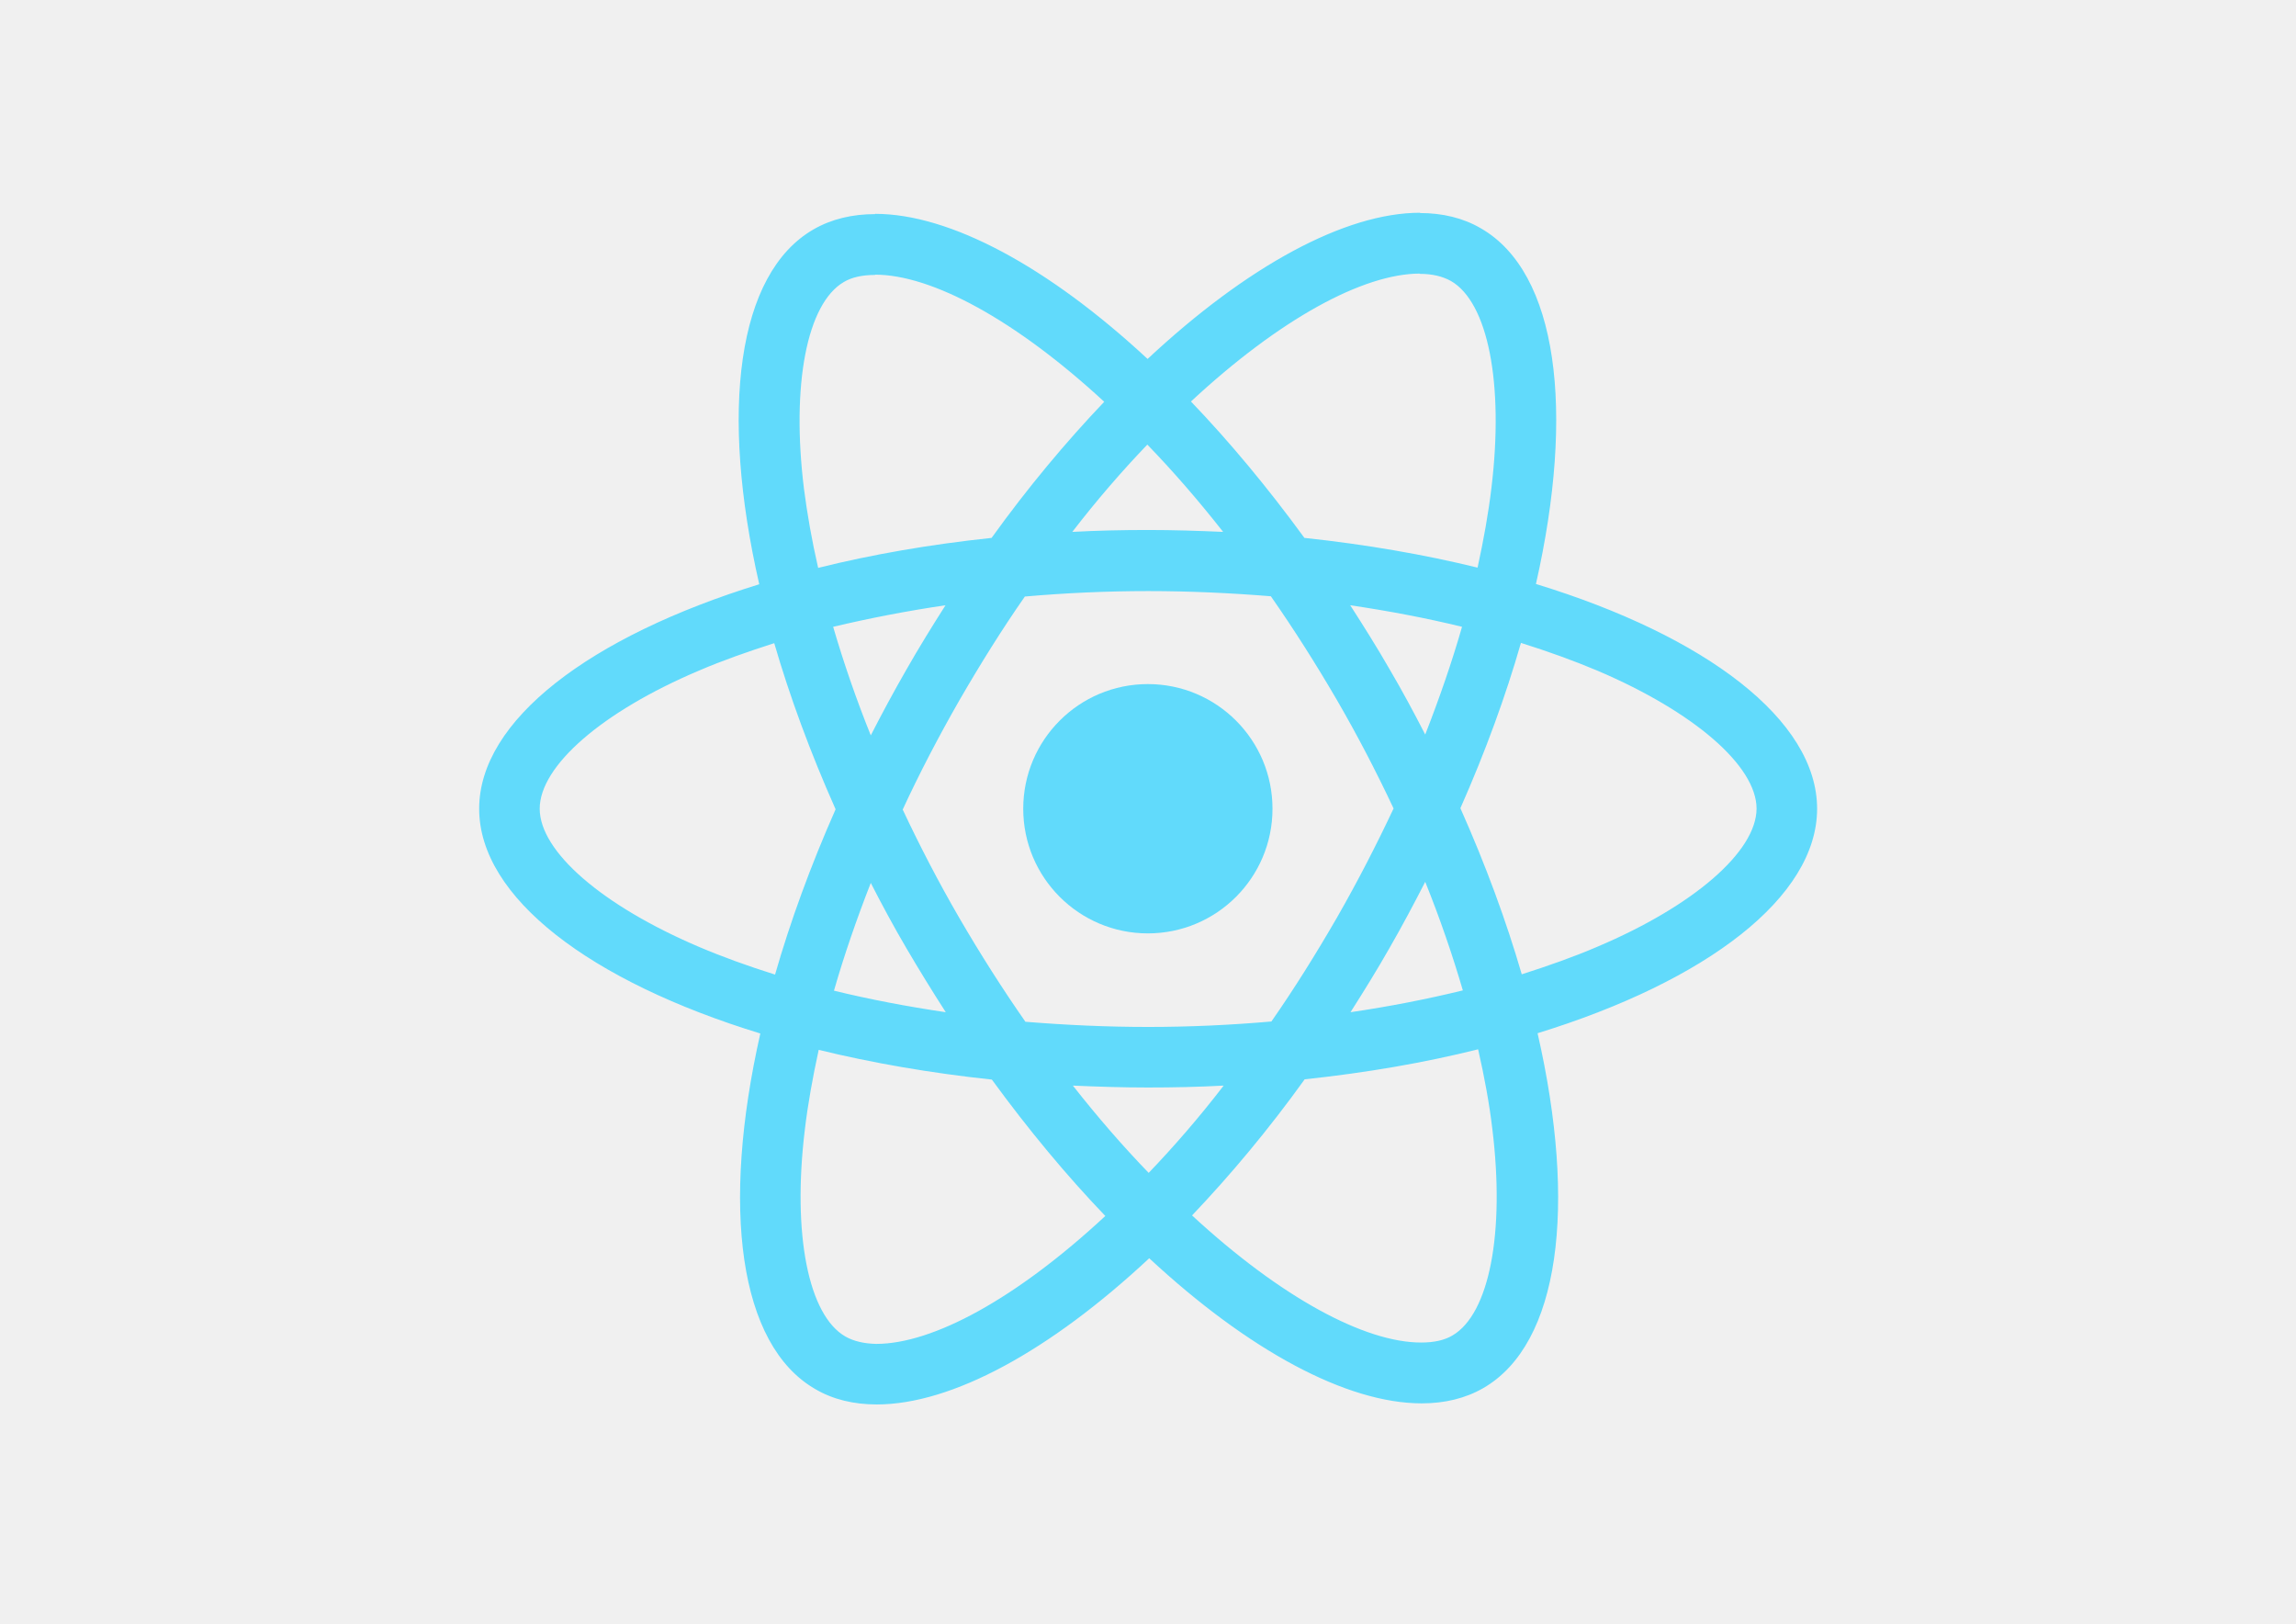
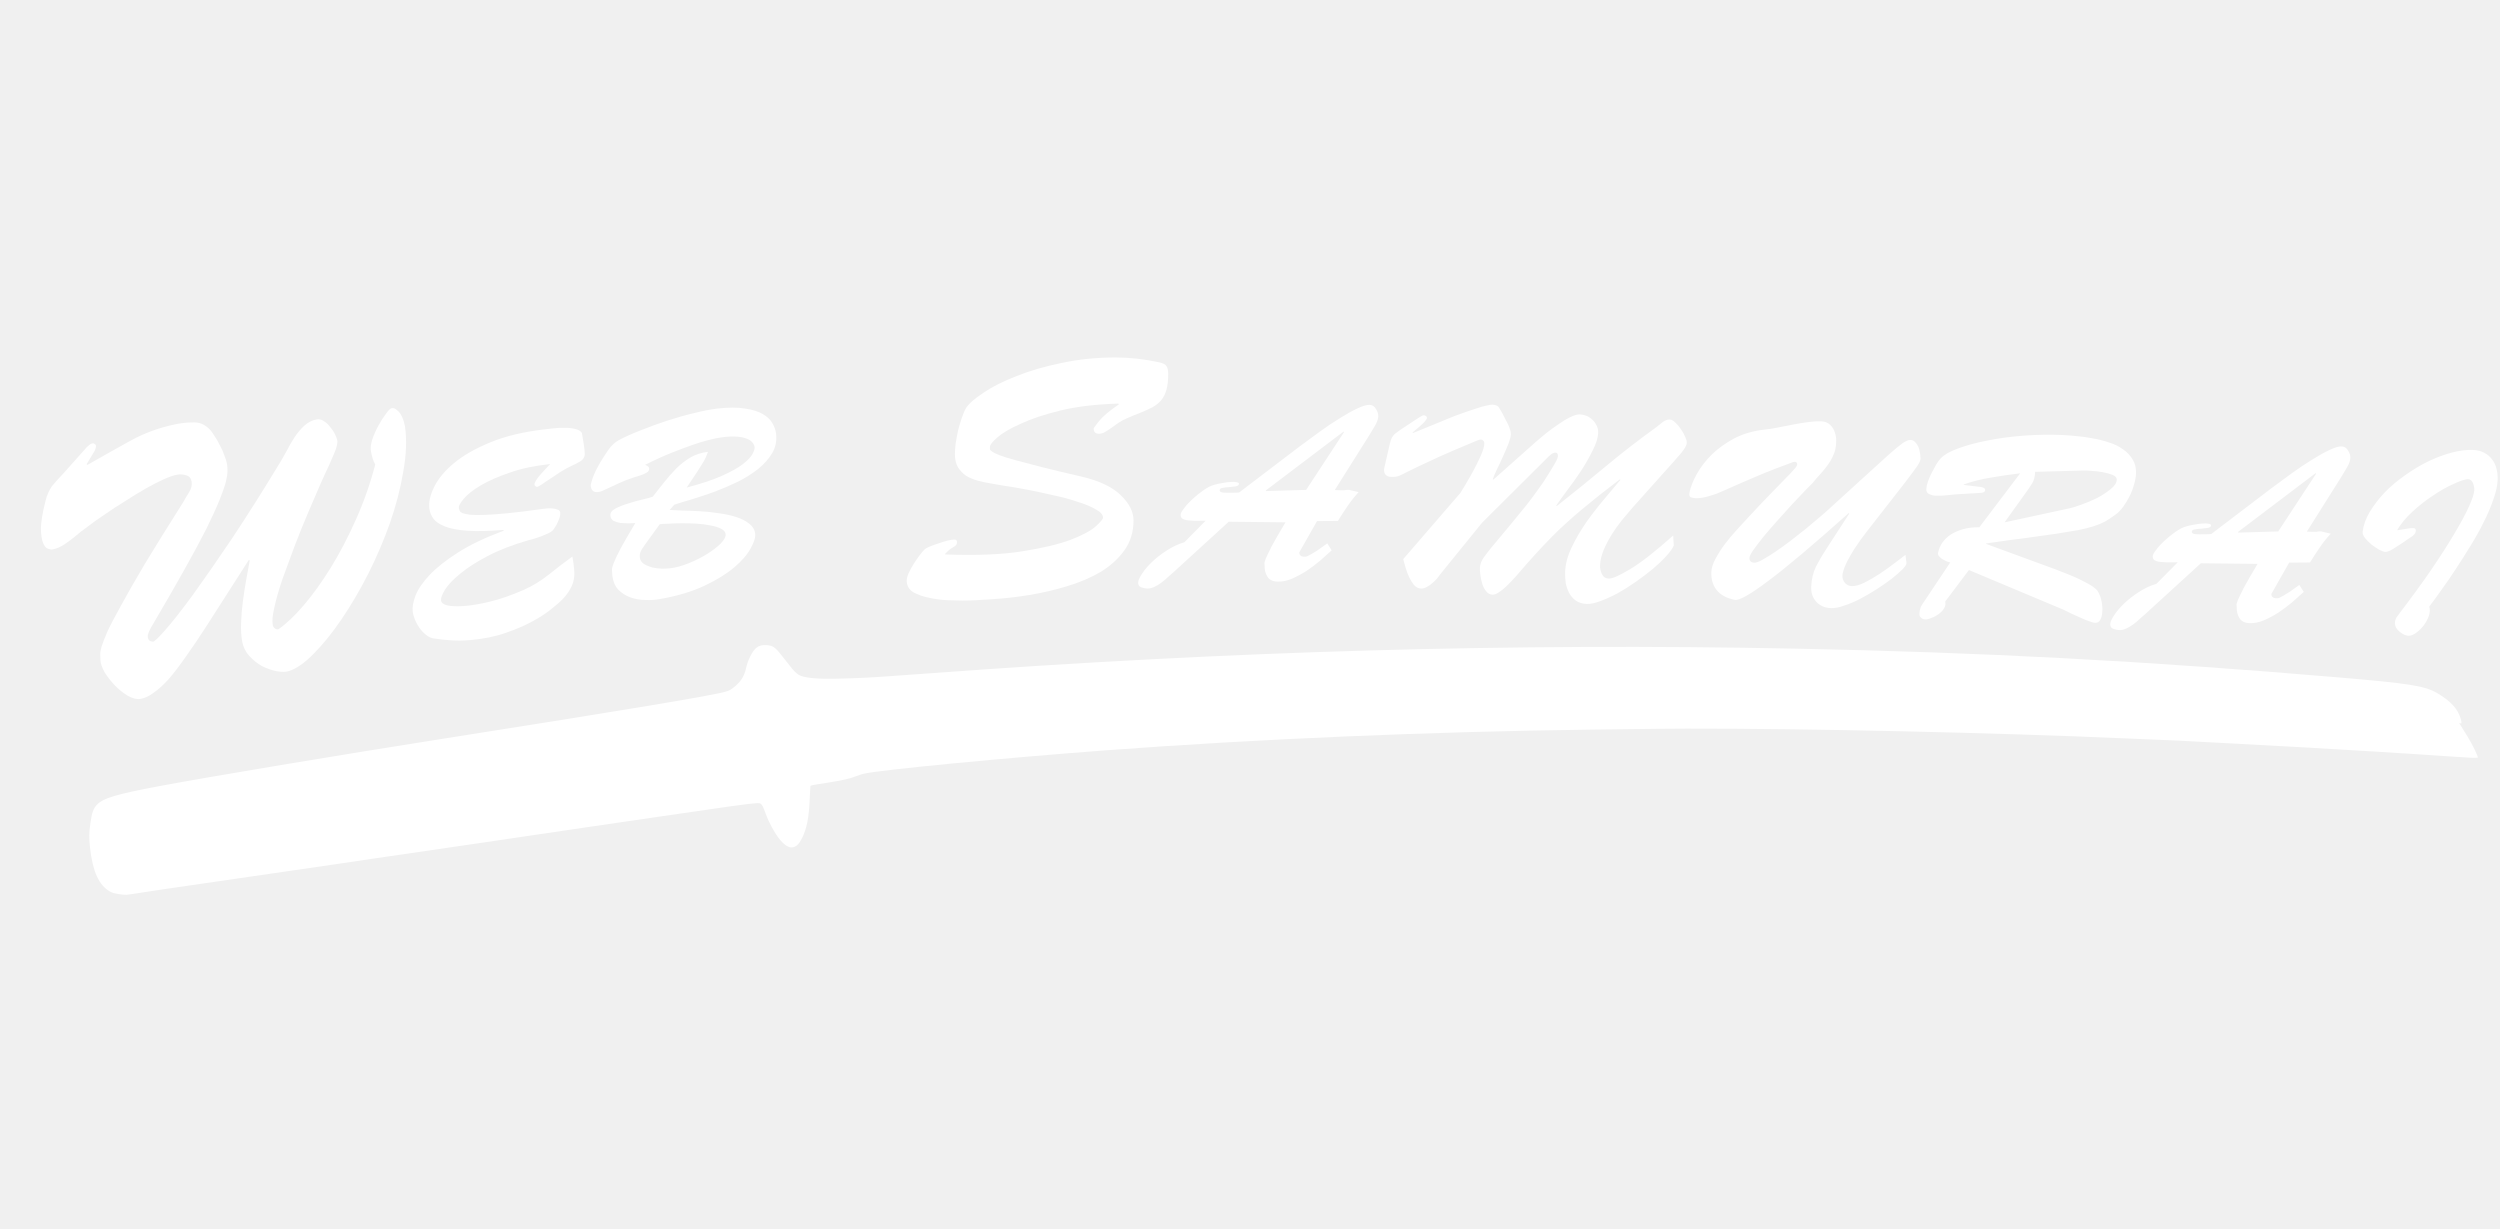
- <svg xmlns="http://www.w3.org/2000/svg" viewBox="0 0 841.9 595.3">
-   <g fill="#61DAFB">
-     <path d="M666.3 296.5c0-32.5-40.7-63.3-103.1-82.4 14.4-63.6 8-114.2-20.2-130.4-6.5-3.8-14.1-5.6-22.4-5.6v22.3c4.6 0 8.3.9 11.4 2.6 13.6 7.8 19.5 37.5 14.9 75.7-1.1 9.4-2.9 19.3-5.1 29.4-19.6-4.8-41-8.5-63.5-10.9-13.5-18.5-27.5-35.3-41.6-50 32.6-30.3 63.2-46.9 84-46.9V78c-27.5 0-63.5 19.6-99.9 53.6-36.4-33.8-72.4-53.2-99.9-53.2v22.3c20.7 0 51.4 16.5 84 46.6-14 14.7-28 31.4-41.3 49.9-22.6 2.4-44 6.1-63.6 11-2.3-10-4-19.7-5.2-29-4.7-38.2 1.1-67.9 14.6-75.8 3-1.8 6.9-2.6 11.5-2.6V78.5c-8.4 0-16 1.8-22.6 5.6-28.1 16.2-34.4 66.7-19.9 130.1-62.2 19.2-102.7 49.9-102.7 82.3 0 32.5 40.7 63.3 103.1 82.4-14.4 63.6-8 114.2 20.2 130.4 6.5 3.8 14.1 5.6 22.5 5.6 27.5 0 63.5-19.6 99.9-53.6 36.4 33.8 72.4 53.2 99.9 53.2 8.4 0 16-1.8 22.6-5.6 28.1-16.2 34.4-66.7 19.9-130.1 62-19.1 102.5-49.9 102.5-82.3zm-130.2-66.7c-3.7 12.9-8.3 26.2-13.5 39.5-4.1-8-8.4-16-13.1-24-4.6-8-9.5-15.8-14.4-23.4 14.2 2.1 27.9 4.7 41 7.9zm-45.8 106.5c-7.8 13.5-15.8 26.3-24.1 38.2-14.9 1.3-30 2-45.2 2-15.1 0-30.2-.7-45-1.9-8.3-11.9-16.4-24.6-24.2-38-7.6-13.1-14.5-26.4-20.8-39.8 6.2-13.4 13.2-26.8 20.7-39.9 7.8-13.5 15.8-26.3 24.1-38.2 14.9-1.3 30-2 45.2-2 15.1 0 30.2.7 45 1.9 8.3 11.9 16.4 24.6 24.2 38 7.6 13.1 14.5 26.4 20.8 39.8-6.3 13.4-13.2 26.8-20.7 39.9zm32.3-13c5.4 13.4 10 26.8 13.8 39.8-13.1 3.2-26.9 5.9-41.2 8 4.9-7.7 9.8-15.6 14.4-23.7 4.6-8 8.9-16.1 13-24.1zM421.2 430c-9.3-9.6-18.6-20.3-27.8-32 9 .4 18.2.7 27.5.7 9.4 0 18.7-.2 27.8-.7-9 11.7-18.3 22.4-27.5 32zm-74.4-58.9c-14.2-2.1-27.9-4.7-41-7.9 3.7-12.9 8.3-26.2 13.5-39.5 4.1 8 8.4 16 13.1 24 4.7 8 9.5 15.8 14.4 23.4zM420.7 163c9.3 9.6 18.6 20.3 27.8 32-9-.4-18.2-.7-27.5-.7-9.4 0-18.7.2-27.8.7 9-11.7 18.3-22.4 27.5-32zm-74 58.9c-4.9 7.7-9.8 15.6-14.4 23.7-4.6 8-8.9 16-13 24-5.4-13.4-10-26.8-13.8-39.8 13.1-3.1 26.9-5.8 41.2-7.9zm-90.5 125.2c-35.4-15.1-58.3-34.9-58.3-50.6 0-15.7 22.9-35.6 58.3-50.6 8.6-3.7 18-7 27.7-10.1 5.7 19.6 13.2 40 22.5 60.9-9.2 20.8-16.6 41.1-22.2 60.6-9.9-3.1-19.3-6.5-28-10.2zM310 490c-13.6-7.8-19.5-37.5-14.9-75.7 1.1-9.4 2.9-19.3 5.1-29.4 19.6 4.8 41 8.5 63.5 10.9 13.5 18.5 27.5 35.3 41.6 50-32.6 30.3-63.2 46.9-84 46.9-4.5-.1-8.3-1-11.3-2.7zm237.2-76.2c4.7 38.2-1.1 67.9-14.6 75.8-3 1.8-6.9 2.6-11.5 2.6-20.7 0-51.4-16.5-84-46.6 14-14.7 28-31.4 41.3-49.9 22.6-2.4 44-6.1 63.6-11 2.3 10.1 4.1 19.8 5.2 29.1zm38.5-66.7c-8.6 3.7-18 7-27.7 10.1-5.7-19.6-13.2-40-22.5-60.9 9.2-20.8 16.6-41.1 22.2-60.6 9.9 3.1 19.3 6.5 28.1 10.2 35.4 15.1 58.3 34.9 58.3 50.6-.1 15.7-23 35.6-58.4 50.6zM320.8 78.4z" />
-     <circle cx="420.9" cy="296.5" r="45.7" />
-     <path d="M520.5 78.1z" />
-   </g>
+ <svg xmlns="http://www.w3.org/2000/svg" width="865" height="425" viewBox="0 0 865 425" fill="none">
+   <path d="M201.951 153.516C202.155 154.761 202.273 155.774 202.303 156.556C202.386 157.271 202.276 157.888 201.973 158.406C201.73 158.917 201.269 159.363 200.588 159.744C199.967 160.118 199.055 160.586 197.851 161.148C196.476 161.79 195.141 162.518 193.846 163.333C192.61 164.14 191.461 164.907 190.397 165.634C189.327 166.302 188.402 166.922 187.623 167.496C186.896 168.003 186.358 168.306 186.007 168.407C185.835 168.488 185.62 168.452 185.361 168.301C185.102 168.15 184.955 167.925 184.92 167.627C184.886 167.329 185.072 166.855 185.48 166.203C185.888 165.552 186.385 164.891 186.972 164.219C187.611 163.48 188.228 162.805 188.821 162.193C189.468 161.514 189.979 160.972 190.355 160.566C185.043 161.12 180.356 162.115 176.295 163.552C172.285 164.922 168.953 166.395 166.296 167.97C163.64 169.546 161.676 171.102 160.404 172.639C159.125 174.115 158.59 175.234 158.799 175.995C158.886 176.227 158.977 176.488 159.071 176.779C159.225 177.064 159.557 177.327 160.068 177.57C160.632 177.746 161.468 177.921 162.575 178.095C163.735 178.203 165.369 178.225 167.476 178.162C169.642 178.093 172.338 177.902 175.563 177.589C178.848 177.269 182.868 176.774 187.622 176.103C187.861 176.075 188.308 176.023 188.963 175.948C189.619 175.872 190.282 175.855 190.951 175.899C191.68 175.935 192.33 176.071 192.901 176.307C193.465 176.484 193.778 176.84 193.84 177.376C193.888 177.794 193.828 178.314 193.658 178.938C193.482 179.502 193.25 180.102 192.961 180.74C192.725 181.311 192.426 181.859 192.064 182.384C191.761 182.902 191.475 183.298 191.205 183.57C190.881 183.91 190.346 184.244 189.599 184.572C188.911 184.893 188.134 185.224 187.268 185.566C186.454 185.842 185.64 186.117 184.827 186.392C184.006 186.608 183.391 186.77 182.98 186.878C177.369 188.494 172.6 190.344 168.674 192.429C164.8 194.448 161.652 196.473 159.229 198.505C156.8 200.477 155.049 202.311 153.977 204.005C152.964 205.693 152.503 206.924 152.592 207.699C152.689 208.533 153.391 209.117 154.697 209.449C156.064 209.774 157.976 209.854 160.433 209.691C162.95 209.52 165.943 209.023 169.411 208.199C172.88 207.375 176.799 206.015 181.17 204.12C184.272 202.734 187.149 200.982 189.803 198.863C192.51 196.677 195.257 194.578 198.044 192.564C198.349 194.159 198.548 195.616 198.64 196.934C198.785 198.186 198.744 199.399 198.518 200.573C198.291 201.746 197.849 202.885 197.191 203.988C196.593 205.084 195.701 206.244 194.514 207.469C193.815 208.214 192.607 209.26 190.89 210.606C189.24 212.005 187.08 213.433 184.41 214.889C181.799 216.339 178.665 217.698 175.006 218.967C171.407 220.229 167.306 221.066 162.703 221.478C160.61 221.66 158.5 221.693 156.373 221.576C154.305 221.453 152.256 221.237 150.227 220.929C149.246 220.8 148.323 220.394 147.459 219.709C146.594 219.024 145.839 218.235 145.192 217.344C144.545 216.452 144.011 215.487 143.589 214.449C143.166 213.41 142.904 212.444 142.8 211.55C142.628 210.06 142.957 208.21 143.789 206C144.68 203.783 146.309 201.42 148.676 198.911C151.043 196.402 154.308 193.82 158.47 191.164C162.633 188.508 167.899 185.996 174.269 183.628L174.238 183.359C169.151 183.767 164.964 183.859 161.676 183.635C158.448 183.405 155.885 182.916 153.987 182.169C152.088 181.423 150.746 180.521 149.959 179.465C149.166 178.348 148.696 177.164 148.552 175.913C148.296 173.707 148.855 171.227 150.227 168.471C151.593 165.655 153.873 162.915 157.068 160.25C160.262 157.585 164.426 155.201 169.558 153.097C174.743 150.926 181.031 149.414 188.421 148.558C189.137 148.476 190.12 148.362 191.372 148.217C192.683 148.065 194.005 148.003 195.337 148.03C196.662 147.997 197.885 148.128 199.006 148.421C200.12 148.654 200.897 149.108 201.338 149.782L201.951 153.516ZM228.29 181.363L223.915 187.396C223.394 188.12 222.799 188.975 222.127 189.958C221.515 190.935 221.265 191.9 221.375 192.854C221.485 193.807 221.966 194.567 222.817 195.133C223.661 195.64 224.613 196.043 225.675 196.343C226.789 196.576 227.923 196.717 229.076 196.765C230.222 196.753 231.153 196.705 231.868 196.623C233.835 196.395 235.972 195.816 238.281 194.884C240.589 193.952 242.701 192.893 244.617 191.705C246.533 190.516 248.115 189.307 249.361 188.075C250.601 186.784 251.169 185.691 251.066 184.797C250.976 184.023 250.42 183.392 249.397 182.907C248.434 182.414 247.214 182.042 245.735 181.79C244.249 181.479 242.625 181.274 240.862 181.176C239.099 181.078 237.373 181.037 235.683 181.051C234.053 181.058 232.549 181.112 231.172 181.211C229.847 181.243 228.886 181.294 228.29 181.363ZM231.707 176.437C232.8 176.492 234.258 176.565 236.081 176.656C237.896 176.688 239.868 176.761 241.995 176.878C244.182 176.987 246.383 177.215 248.598 177.563C250.806 177.851 252.819 178.283 254.637 178.858C256.455 179.432 257.962 180.194 259.159 181.143C260.416 182.085 261.127 183.271 261.293 184.701C261.437 185.953 260.908 187.645 259.706 189.777C258.562 191.903 256.671 194.085 254.03 196.323C251.39 198.561 247.951 200.681 243.713 202.681C239.475 204.682 234.366 206.209 228.388 207.263C226.793 207.569 225.054 207.679 223.172 207.595C221.356 207.564 219.628 207.25 217.989 206.655C216.409 206.052 215.037 205.154 213.872 203.96C212.767 202.759 212.097 201.145 211.862 199.119C211.779 198.404 211.737 197.774 211.734 197.231C211.725 196.628 211.956 195.756 212.428 194.614C212.893 193.413 213.671 191.782 214.761 189.723C215.905 187.598 217.591 184.685 219.82 180.984C219.158 181 218.346 181.034 217.386 181.084C216.478 181.069 215.567 181.023 214.652 180.948C213.79 180.806 213.007 180.564 212.303 180.223C211.652 179.815 211.281 179.224 211.192 178.449C211.081 177.495 211.651 176.674 212.9 175.986C214.209 175.291 215.71 174.695 217.404 174.197C219.091 173.639 220.759 173.174 222.407 172.802C224.055 172.43 225.197 172.117 225.832 171.862C227.097 170.266 228.388 168.637 229.705 166.975C231.076 165.246 232.49 163.632 233.947 162.135C235.464 160.631 237.099 159.354 238.85 158.306C240.66 157.251 242.698 156.592 244.963 156.33C244.826 156.709 244.662 157.12 244.472 157.565C244.341 158.003 244.026 158.673 243.527 159.577C243.02 160.421 242.307 161.56 241.386 162.996C240.464 164.431 239.204 166.329 237.605 168.688C242.588 167.387 246.631 166.043 249.732 164.657C252.833 163.272 255.246 161.935 256.969 160.649C258.686 159.303 259.817 158.115 260.362 157.085C260.96 155.989 261.195 155.147 261.066 154.557C261.011 154.081 260.74 153.568 260.254 153.021C259.827 152.466 259.08 152.009 258.011 151.649C257.003 151.283 255.65 151.077 253.954 151.032C252.257 150.986 250.138 151.201 247.596 151.677C247.066 151.798 246.096 152.031 244.687 152.376C243.336 152.713 241.616 153.245 239.526 153.97C237.435 154.695 235.004 155.61 232.233 156.716C229.462 157.822 226.45 159.197 223.197 160.842C223.509 160.927 223.798 161.075 224.064 161.285C224.383 161.43 224.563 161.681 224.604 162.038C224.68 162.694 224.348 163.216 223.608 163.603C222.867 163.991 222.206 164.279 221.624 164.467C220.28 164.864 219.116 165.241 218.13 165.596C217.197 165.885 216.301 166.231 215.442 166.632C214.575 166.974 213.686 167.379 212.773 167.847C211.914 168.248 210.853 168.734 209.59 169.302C209.186 169.47 208.757 169.671 208.3 169.905C207.837 170.079 207.367 170.194 206.891 170.249C205.401 170.421 204.562 169.703 204.376 168.094C204.342 167.796 204.57 166.894 205.06 165.387C205.609 163.874 206.463 162.114 207.62 160.108C208.429 158.746 209.376 157.277 210.462 155.702C211.548 154.127 212.832 152.951 214.312 152.176C216.361 151.093 218.831 149.992 221.722 148.872C224.665 147.686 227.708 146.579 230.85 145.551C233.993 144.523 237.093 143.651 240.151 142.935C243.202 142.159 245.89 141.636 248.215 141.367C252.029 140.926 255.2 140.921 257.726 141.354C260.305 141.72 262.372 142.356 263.927 143.264C265.481 144.171 266.603 145.249 267.291 146.498C267.972 147.688 268.382 148.879 268.52 150.071C268.802 152.515 268.365 154.74 267.208 156.746C266.044 158.693 264.442 160.509 262.403 162.194C260.356 163.82 258.021 165.299 255.396 166.629C252.765 167.9 250.09 169.055 247.371 170.095C244.646 171.074 242.029 171.951 239.521 172.724C237.066 173.431 234.995 174.064 233.308 174.621L231.707 176.437Z" fill="white" />
+   <path d="M86.105 193.723L71.673 216.268C68.992 220.45 66.525 224.108 64.272 227.244C62.104 230.364 60.107 232.969 58.282 235.059C56.442 237.064 54.738 238.604 53.17 239.679C51.618 240.839 50.117 241.55 48.667 241.811C47.387 242.041 45.915 241.69 44.25 240.757C42.67 239.809 41.18 238.624 39.779 237.203C38.363 235.697 37.16 234.152 36.17 232.569C35.251 230.886 34.776 229.474 34.747 228.335C34.725 227.722 34.703 227.11 34.681 226.497C34.658 225.885 34.803 224.978 35.115 223.777C35.513 222.561 36.174 220.857 37.1 218.664C38.112 216.457 39.683 213.444 41.813 209.626C43.928 205.723 46.707 200.863 50.151 195.047C53.68 189.216 58.118 182.076 63.465 173.628C63.993 172.652 64.635 171.568 65.389 170.375C66.212 169.082 66.517 167.839 66.302 166.644C66.087 165.45 65.472 164.724 64.457 164.467C63.426 164.124 62.356 164.053 61.248 164.252C60.054 164.467 58.479 165.015 56.524 165.896C54.569 166.776 52.474 167.858 50.24 169.141C48.005 170.424 45.666 171.858 43.221 173.443C40.762 174.943 38.438 176.462 36.249 178.001C34.045 179.455 32.054 180.87 30.277 182.247C28.484 183.539 27.095 184.626 26.109 185.508C25.038 186.405 23.796 187.333 22.384 188.292C20.971 189.251 19.54 189.861 18.09 190.122C17.749 190.184 17.249 190.098 16.59 189.864C15.932 189.63 15.375 188.982 14.919 187.919C14.448 186.771 14.191 185.1 14.149 182.907C14.175 180.612 14.704 177.435 15.734 173.375C15.976 172.274 16.292 171.337 16.68 170.562C17.054 169.703 17.485 168.92 17.975 168.216C18.55 167.496 19.132 166.818 19.722 166.184C20.383 165.448 21.12 164.655 21.936 163.804L29.519 155.305C29.799 154.902 30.172 154.527 30.637 154.179C31.088 153.746 31.569 153.483 32.08 153.391C32.336 153.345 32.623 153.469 32.94 153.764C33.343 154.044 33.295 154.757 32.797 155.903L29.952 160.643L30.254 160.853C35.205 158.024 40.162 155.237 45.128 152.494C50.094 149.75 55.511 147.805 61.381 146.66C63.343 146.307 65.25 146.139 67.103 146.158C68.94 146.091 70.652 146.796 72.239 148.271C72.874 148.861 73.504 149.672 74.13 150.704C74.842 151.721 75.483 152.838 76.055 154.056C76.696 155.174 77.21 156.314 77.596 157.477C78.067 158.625 78.379 159.626 78.532 160.479C78.655 161.161 78.716 161.987 78.714 162.956C78.713 163.925 78.509 165.238 78.103 166.896C77.682 168.469 76.954 170.538 75.919 173.102C74.883 175.666 73.366 178.977 71.368 183.036C69.353 187.009 66.78 191.788 63.646 197.372C60.513 202.955 56.688 209.589 52.172 217.271C51.643 218.247 51.305 219.056 51.157 219.699C51.078 220.242 51.112 220.676 51.259 221.002C51.406 221.328 51.63 221.595 51.932 221.805C52.304 221.914 52.626 221.988 52.897 222.028C53.269 222.137 54.662 220.829 57.078 218.104C59.493 215.38 62.647 211.377 66.539 206.097C70.416 200.732 74.961 194.189 80.176 186.469C85.374 178.664 91.028 169.72 97.138 159.637C97.682 158.747 98.351 157.57 99.144 156.106C99.921 154.557 100.792 153.035 101.756 151.541C102.789 149.945 103.947 148.548 105.228 147.349C106.509 146.149 107.96 145.404 109.58 145.112C110.433 144.958 111.262 145.161 112.068 145.721C112.958 146.265 113.701 146.967 114.297 147.829C114.962 148.59 115.507 149.416 115.932 150.308C116.357 151.2 116.615 151.902 116.707 152.414C116.784 152.841 116.721 153.468 116.518 154.297C116.315 155.127 116.027 155.971 115.654 156.831C115.28 157.691 114.907 158.55 114.533 159.41C114.23 160.169 113.981 160.743 113.786 161.13C113.078 162.578 112.067 164.786 110.752 167.753C109.507 170.619 108.11 173.864 106.562 177.49C105.013 181.115 103.46 184.961 101.903 189.028C100.416 192.995 99.026 196.767 97.734 200.346C96.526 203.91 95.606 207.114 94.974 209.958C94.326 212.716 94.117 214.735 94.347 216.015C94.37 216.627 94.632 217.108 95.136 217.458C95.639 217.808 96.088 217.859 96.484 217.611C99.068 215.825 101.926 213.109 105.056 209.463C108.185 205.817 111.286 201.516 114.356 196.56C117.426 191.604 120.311 186.109 123.01 180.075C125.78 173.94 128.054 167.498 129.833 160.749C129.439 160.028 129.13 159.291 128.906 158.539C128.683 157.786 128.494 156.984 128.341 156.131C128.141 155.022 128.294 153.673 128.801 152.085C129.377 150.396 130.097 148.77 130.96 147.205C131.823 145.641 132.682 144.297 133.536 143.175C134.375 141.967 135.051 141.317 135.563 141.225C136.16 141.117 136.725 141.323 137.259 141.844C137.863 142.263 138.362 142.834 138.756 143.555C139.135 144.192 139.436 144.886 139.66 145.638C139.883 146.39 140.034 146.98 140.11 147.406C140.785 152.128 140.59 157.403 139.526 163.23C138.548 169.043 137.015 174.955 134.927 180.967C132.825 186.893 130.315 192.761 127.398 198.57C124.467 204.294 121.4 209.513 118.198 214.229C114.997 218.944 111.793 222.912 108.586 226.131C105.465 229.335 102.612 231.346 100.03 232.163C98.952 232.534 97.549 232.566 95.82 232.261C94.178 231.94 92.489 231.364 90.754 230.532C89.089 229.599 87.598 228.414 86.283 226.978C84.968 225.542 84.141 223.885 83.803 222.009C83.45 220.047 83.321 217.869 83.418 215.474C83.5 212.993 83.71 210.49 84.047 207.963C84.385 205.437 84.772 202.945 85.21 200.489C85.649 198.032 86.047 195.847 86.407 193.933L86.105 193.723Z" fill="white" />
+   <path d="M455.694 180.293L449.557 191.111C449.536 191.591 449.671 191.957 449.96 192.209C450.25 192.462 450.634 192.598 451.114 192.619C451.534 192.637 451.926 192.594 452.291 192.489C452.658 192.325 453.119 192.074 453.674 191.737C454.289 191.403 455.029 190.955 455.893 190.391C456.761 189.767 457.876 188.974 459.238 188.012L460.757 190.419C459.632 191.452 458.32 192.627 456.823 193.944C455.327 195.201 453.745 196.395 452.075 197.524C450.408 198.594 448.687 199.512 446.913 200.276C445.201 200.984 443.536 201.303 441.918 201.234C440.299 201.165 439.153 200.575 438.48 199.466C437.807 198.356 437.501 197.082 437.562 195.643C437.57 195.463 437.549 195.252 437.499 195.01C437.45 194.767 437.594 194.203 437.932 193.317C438.333 192.373 439.025 190.931 440.009 188.991C441.052 187.054 442.641 184.299 444.776 180.727L425.147 180.519L405.93 198.074C405.367 198.591 404.712 199.163 403.965 199.792C403.274 200.483 402.527 201.112 401.722 201.678C400.977 202.247 400.176 202.723 399.319 203.107C398.462 203.49 397.643 203.666 396.864 203.632C396.205 203.604 395.52 203.455 394.811 203.184C394.102 202.914 393.766 202.359 393.802 201.52C393.832 200.8 394.297 199.769 395.195 198.426C396.031 197.141 397.168 195.808 398.609 194.428C400.049 193.049 401.726 191.739 403.641 190.5C405.618 189.203 407.671 188.24 409.8 187.61L417.144 180.177C415.703 180.175 414.442 180.182 413.36 180.195C412.281 180.149 411.353 180.08 410.576 179.986C409.862 179.836 409.33 179.633 408.981 179.378C408.634 179.062 408.473 178.605 408.499 178.006C408.517 177.586 408.907 176.882 409.67 175.894C410.436 174.846 411.412 173.776 412.6 172.686C413.788 171.596 415.063 170.569 416.425 169.607C417.787 168.644 419.076 168.008 420.29 167.7C421.202 167.439 422.141 167.239 423.108 167.1C424.077 166.901 424.983 166.789 425.825 166.765C426.669 166.681 427.359 166.711 427.893 166.854C428.43 166.937 428.692 167.128 428.679 167.428C428.661 167.847 428.289 168.132 427.562 168.281C426.897 168.373 426.143 168.46 425.298 168.545C424.517 168.571 423.762 168.659 423.035 168.808C422.371 168.9 422.029 169.155 422.011 169.575C421.999 169.875 422.139 170.091 422.434 170.224C422.729 170.356 422.996 170.428 423.236 170.438C423.595 170.454 424.045 170.473 424.584 170.496C425.186 170.461 425.787 170.457 426.387 170.483C426.989 170.448 427.499 170.44 427.919 170.458C428.341 170.416 428.612 170.398 428.732 170.403L449.589 154.539C451.883 152.835 454.24 151.104 456.657 149.346C459.074 147.588 461.393 146.035 463.612 144.689C465.834 143.282 467.834 142.167 469.61 141.342C471.45 140.46 472.879 140.04 473.898 140.084C474.857 140.125 475.587 140.607 476.088 141.529C476.652 142.394 476.916 143.246 476.88 144.085C476.839 145.044 476.431 146.168 475.655 147.456C474.942 148.686 474.327 149.711 473.812 150.53L461.828 169.565C463.507 169.637 464.617 169.655 465.159 169.618C465.704 169.521 466.096 169.478 466.336 169.488C466.638 169.441 466.966 169.485 467.321 169.62C467.738 169.698 468.659 169.917 470.085 170.279C468.7 171.781 467.43 173.378 466.277 175.07C465.124 176.763 463.999 178.486 462.903 180.241L455.694 180.293ZM451.922 169.502L465.027 149.524L464.855 149.336L437.95 169.716L438.122 169.903L451.922 169.502ZM515.951 189.535L522.408 181.793C524.624 179.126 526.525 176.805 528.11 174.831C529.699 172.797 531.068 170.963 532.219 169.331C533.43 167.701 534.455 166.184 535.296 164.778C536.197 163.376 537.069 161.941 537.912 160.476C538.753 159.071 539.125 158.096 539.028 157.551C538.994 156.949 538.737 156.638 538.257 156.617C537.718 156.594 537.168 156.811 536.608 157.267C536.111 157.667 535.704 158.04 535.389 158.386L512.81 180.843L498.546 198.43C498.163 198.954 497.718 199.535 497.21 200.174C496.705 200.753 496.141 201.3 495.518 201.813C494.956 202.33 494.337 202.754 493.662 203.085C493.045 203.479 492.377 203.661 491.657 203.63C490.698 203.589 489.876 203.164 489.19 202.354C488.564 201.546 488.003 200.621 487.507 199.579C487.013 198.477 486.61 197.379 486.296 196.285C485.985 195.13 485.725 194.188 485.516 193.459L505.324 170.524C507.841 166.427 509.691 163.173 510.876 160.762C512.122 158.293 512.922 156.435 513.276 155.189C513.632 153.883 513.668 153.044 513.383 152.672C513.099 152.299 512.777 152.105 512.417 152.09C512.058 152.074 511.572 152.204 510.959 152.478C510.41 152.695 509.951 152.885 509.584 153.05C504.876 155.01 500.991 156.676 497.93 158.047C494.928 159.42 492.508 160.547 490.669 161.43C488.829 162.312 487.418 163.002 486.436 163.501C485.514 164.002 484.778 164.361 484.228 164.577C483.679 164.794 483.193 164.923 482.77 164.965C482.408 165.01 481.837 165.016 481.058 164.982C480.339 164.952 479.751 164.656 479.294 164.096C478.84 163.476 478.756 162.632 479.042 161.563C479.627 159.126 480.144 156.866 480.593 154.783C481.043 152.701 481.456 151.457 481.834 151.053C482.024 150.821 482.183 150.617 482.31 150.443C482.5 150.21 482.843 149.925 483.338 149.586C483.835 149.187 484.609 148.649 485.659 147.973C486.771 147.24 488.347 146.196 490.387 144.842C490.634 144.673 491.004 144.448 491.496 144.169C491.991 143.83 492.389 143.667 492.688 143.68C492.928 143.69 493.164 143.79 493.396 143.98C493.631 144.11 493.742 144.325 493.729 144.625C493.716 144.925 493.332 145.479 492.577 146.287C491.824 147.036 490.545 148.152 488.74 149.636L488.913 149.824L499.273 145.583C499.456 145.53 499.914 145.34 500.649 145.011C501.443 144.684 502.391 144.304 503.49 143.871C504.59 143.438 505.779 143.008 507.058 142.582C508.4 142.099 509.68 141.673 510.896 141.305C512.116 140.877 513.21 140.563 514.18 140.364C515.211 140.108 515.997 139.992 516.537 140.015C517.613 140.121 518.32 140.451 518.656 141.006C518.993 141.561 519.384 142.238 519.831 143.038L521.827 146.907C522.101 147.519 522.317 148.099 522.473 148.646C522.693 149.136 522.788 149.71 522.76 150.37C522.729 151.089 522.443 152.158 521.902 153.576C521.364 154.934 520.73 156.409 520.002 157.999C519.336 159.532 518.642 161.004 517.921 162.414C517.26 163.827 516.792 164.948 516.516 165.777L516.689 165.965L531.577 152.729C532.45 151.985 533.54 151.071 534.848 149.986C536.215 148.903 537.61 147.882 539.032 146.922C540.457 145.901 541.844 145.06 543.194 144.397C544.606 143.677 545.761 143.336 546.661 143.374C547.14 143.395 547.736 143.51 548.447 143.721C549.219 143.934 549.923 144.324 550.559 144.892C551.258 145.402 551.83 146.087 552.273 146.947C552.779 147.749 553.008 148.72 552.959 149.859C552.888 151.537 552.262 153.523 551.083 155.814C549.964 158.109 548.633 160.454 547.089 162.85C545.548 165.186 543.951 167.43 542.298 169.582C540.704 171.736 539.427 173.513 538.466 174.913L538.639 175.1C544.418 170.543 550.048 165.979 555.529 161.409C561.071 156.782 566.91 152.257 573.044 147.835C573.664 147.381 574.379 146.811 575.189 146.125C576.059 145.441 576.914 145.118 577.753 145.153C578.352 145.179 578.998 145.537 579.689 146.227C580.383 146.857 581.011 147.605 581.575 148.47C582.198 149.337 582.701 150.229 583.082 151.146C583.466 152.004 583.647 152.672 583.627 153.152C583.606 153.631 583.433 154.164 583.108 154.751C582.785 155.278 582.401 155.832 581.956 156.413C581.511 156.995 581.037 157.545 580.534 158.064C580.094 158.526 579.747 158.931 579.491 159.281L564.828 175.679C563.755 176.895 562.553 178.315 561.223 179.939C559.954 181.507 558.772 183.168 557.676 184.922C556.581 186.677 555.632 188.498 554.831 190.386C554.092 192.216 553.686 193.97 553.615 195.649C553.576 196.548 553.775 197.517 554.211 198.557C554.707 199.599 555.495 200.143 556.574 200.189C557.832 200.243 560.28 199.177 563.917 196.99C567.613 194.806 572.615 190.906 578.92 185.29L579.134 188.722C578.731 189.726 577.868 190.95 576.545 192.395C575.284 193.782 573.75 195.248 571.943 196.792C570.138 198.277 568.151 199.783 565.984 201.312C563.879 202.784 561.781 204.105 559.689 205.277C557.6 206.389 555.609 207.295 553.718 207.994C551.826 208.694 550.251 209.017 548.992 208.963C547.493 208.899 546.249 208.516 545.258 207.813C544.324 207.173 543.551 206.299 542.937 205.191C542.382 204.147 541.981 202.989 541.735 201.717C541.551 200.388 541.488 199.064 541.544 197.745C541.659 195.048 542.409 192.257 543.794 189.374C545.178 186.49 546.831 183.648 548.752 180.848C550.734 178.05 552.8 175.375 554.951 172.825C557.101 170.274 559 168.013 560.645 166.042L560.473 165.854C557.803 167.902 555.412 169.752 553.3 171.403C551.247 173.057 549.287 174.655 547.42 176.196C545.615 177.681 543.868 179.198 542.181 180.747C540.496 182.236 538.774 183.874 537.016 185.661C535.258 187.447 533.371 189.439 531.356 191.635C529.34 193.83 527.099 196.377 524.633 199.274C524.256 199.679 523.721 200.256 523.028 201.007C522.335 201.759 521.583 202.507 520.77 203.253C520.02 203.942 519.244 204.539 518.441 205.045C517.639 205.551 516.968 205.793 516.429 205.77C515.529 205.732 514.795 205.34 514.227 204.595C513.656 203.91 513.211 203.08 512.892 202.106C512.576 201.071 512.35 200.041 512.213 199.014C512.077 197.987 512.023 197.144 512.051 196.485C512.105 195.226 512.578 193.985 513.471 192.762C514.364 191.539 515.191 190.463 515.951 189.535ZM631.924 189.898L639.831 177.714L639.659 177.527C627.545 188.359 618.294 196.161 611.904 200.933C605.575 205.707 601.667 207.912 600.181 207.548C597.324 206.946 595.241 205.806 593.931 204.128C592.622 202.451 592.02 200.383 592.125 197.925C592.186 196.487 592.672 194.946 593.583 193.303C594.497 191.601 595.559 189.935 596.77 188.305C598.043 186.618 599.372 185.023 600.758 183.521C602.143 182.019 603.308 180.747 604.254 179.707C607.34 176.355 609.982 173.556 612.18 171.307C614.44 169.002 616.262 167.128 617.645 165.686C619.087 164.246 620.125 163.149 620.758 162.396C621.451 161.645 621.805 161.089 621.82 160.729C621.846 160.13 621.559 159.817 620.959 159.792C620.66 159.779 620.204 159.91 619.591 160.184C618.982 160.398 618.554 160.56 618.309 160.669C617.088 161.158 616.08 161.535 615.288 161.801C614.496 162.068 613.733 162.366 612.998 162.695C612.266 162.963 611.503 163.261 610.708 163.588C609.913 163.914 608.874 164.35 607.589 164.896C606.367 165.384 604.838 166.039 603.001 166.861C601.164 167.684 598.869 168.697 596.115 169.9C595.503 170.174 594.799 170.474 594.005 170.801C593.213 171.067 592.391 171.332 591.538 171.596C590.686 171.86 589.837 172.064 588.99 172.208C588.203 172.355 587.48 172.414 586.82 172.385C586.041 172.352 585.416 172.235 584.944 172.035C584.534 171.777 584.408 171.231 584.563 170.397C584.945 168.492 585.787 166.366 587.088 164.019C588.389 161.673 590.107 159.434 592.239 157.303C594.432 155.175 597.035 153.304 600.046 151.691C603.118 150.081 606.645 149.061 610.627 148.63C611.953 148.507 613.465 148.271 615.161 147.923C616.917 147.578 618.674 147.233 620.43 146.887C622.246 146.545 624 146.259 625.691 146.031C627.383 145.803 628.858 145.716 630.117 145.77C631.435 145.826 632.469 146.231 633.218 146.984C634.026 147.739 634.587 148.664 634.901 149.758C635.274 150.855 635.404 152.032 635.29 153.288C635.239 154.487 635.042 155.589 634.698 156.596C634.293 157.659 633.831 158.63 633.313 159.509C632.797 160.328 632.222 161.144 631.587 161.958C630.951 162.771 630.256 163.582 629.501 164.391C628.746 165.199 627.955 166.126 627.13 167.172C626.567 167.689 625.626 168.639 624.305 170.024C623.048 171.352 621.601 172.881 619.966 174.613C618.39 176.347 616.72 178.198 614.954 180.164C613.251 182.073 611.672 183.897 610.216 185.637C608.82 187.379 607.643 188.92 606.685 190.26C605.79 191.543 605.33 192.454 605.307 192.994C605.261 194.073 605.838 194.638 607.036 194.689C607.636 194.715 608.582 194.365 609.874 193.639C611.166 192.914 612.616 192.015 614.223 190.943C615.893 189.813 617.628 188.566 619.428 187.201C621.29 185.78 623.03 184.413 624.647 183.101C626.265 181.788 627.697 180.589 628.945 179.501C630.253 178.416 631.188 177.615 631.75 177.098C636.998 172.338 641.341 168.38 644.779 165.224C648.28 162.011 651.122 159.43 653.308 157.481C655.493 155.533 657.143 154.162 658.258 153.369C659.433 152.578 660.35 152.197 661.009 152.225C661.668 152.253 662.199 152.486 662.601 152.924C663.062 153.364 663.43 153.89 663.704 154.502C663.978 155.115 664.161 155.753 664.253 156.418C664.405 157.085 664.47 157.658 664.45 158.137C664.609 158.625 664.492 159.25 664.099 160.014C663.769 160.721 662.936 161.946 661.6 163.691C660.324 165.438 658.448 167.88 655.972 171.017C653.558 174.097 650.318 178.252 646.251 183.483C644.345 185.924 642.813 188.051 641.654 189.863C640.558 191.618 639.682 193.142 639.027 194.435C638.433 195.671 638.03 196.674 637.817 197.446C637.606 198.158 637.493 198.693 637.478 199.053C637.434 200.072 637.727 200.955 638.356 201.703C638.987 202.391 639.782 202.755 640.741 202.796C641.88 202.844 643.308 202.455 645.025 201.628C646.804 200.743 648.59 199.708 650.382 198.524C652.174 197.339 653.878 196.121 655.493 194.869C657.108 193.616 658.38 192.65 659.31 191.969C659.397 192.753 659.461 193.357 659.503 193.779C659.608 194.144 659.651 194.536 659.633 194.955C659.615 195.375 659.135 196.075 658.192 197.056C657.252 197.976 656.036 199.035 654.543 200.233C653.053 201.37 651.351 202.559 649.436 203.798C647.521 205.037 645.612 206.157 643.708 207.156C641.803 208.156 639.938 208.947 638.111 209.53C636.342 210.175 634.798 210.469 633.479 210.413C631.381 210.323 629.701 209.591 628.438 208.215C627.176 206.84 626.59 205.104 626.679 203.006C626.789 200.428 627.339 198.109 628.328 196.05C629.377 193.992 630.575 191.942 631.924 189.898ZM713.991 210.971L681.248 197.23L673.034 208.14C673.241 208.929 673.118 209.705 672.665 210.466C672.212 211.227 671.583 211.891 670.778 212.457C670.033 213.026 669.203 213.471 668.289 213.792C667.432 214.176 666.703 214.355 666.104 214.329C665.564 214.306 665.092 214.106 664.688 213.728C664.281 213.411 664.091 212.952 664.116 212.353C664.152 211.513 664.305 210.739 664.576 210.03C664.904 209.384 665.323 208.711 665.833 208.012L674.784 194.612C674.427 194.537 673.982 194.398 673.45 194.195C672.921 193.932 672.422 193.67 671.952 193.41C671.546 193.092 671.17 192.746 670.826 192.371C670.541 191.999 670.469 191.575 670.61 191.101C670.838 189.969 671.305 188.878 672.011 187.827C672.779 186.719 673.75 185.77 674.925 184.979C676.16 184.191 677.598 183.562 679.24 183.092C680.881 182.622 682.752 182.401 684.853 182.431L698.983 163.757C695.663 164.156 692.339 164.644 689.012 165.223C685.746 165.744 682.56 166.539 679.451 167.607L679.443 167.787C680.877 167.968 682.042 168.108 682.939 168.206C683.895 168.307 684.672 168.4 685.269 168.486C685.866 168.572 686.28 168.709 686.512 168.899C686.747 169.03 686.857 169.274 686.841 169.634C686.826 169.994 686.575 170.253 686.087 170.413C685.663 170.515 685.33 170.56 685.091 170.55L678.046 170.97C676.782 171.036 675.396 171.157 673.887 171.333C672.378 171.508 670.964 171.568 669.645 171.512C668.986 171.483 668.273 171.303 667.507 170.97C666.8 170.639 666.465 170.054 666.501 169.215C666.531 168.496 666.718 167.633 667.062 166.627C667.405 165.621 667.838 164.618 668.361 163.62C668.884 162.621 669.406 161.652 669.927 160.714C670.507 159.778 671.049 159.05 671.551 158.531C672.684 157.318 674.654 156.201 677.46 155.18C680.329 154.102 683.67 153.194 687.485 152.456C691.363 151.661 695.561 151.09 700.08 150.742C704.659 150.397 709.226 150.322 713.782 150.517C715.161 150.576 716.747 150.704 718.54 150.901C720.336 151.038 722.187 151.297 724.092 151.679C726 152 727.872 152.471 729.707 153.09C731.545 153.649 733.162 154.438 734.56 155.459C735.96 156.42 737.081 157.609 737.921 159.026C738.764 160.383 739.144 162.021 739.062 163.939C739.013 165.078 738.78 166.329 738.361 167.692C738.003 169.058 737.495 170.388 736.84 171.681C736.184 172.974 735.441 174.204 734.61 175.369C733.782 176.475 732.903 177.368 731.973 178.049C730.671 179.014 729.435 179.832 728.265 180.503C727.098 181.114 725.753 181.657 724.232 182.132C722.71 182.608 720.95 183.043 718.951 183.438C716.955 183.773 714.505 184.179 711.602 184.655C708.702 185.072 705.258 185.555 701.271 186.105C697.346 186.598 692.665 187.239 687.226 188.027L687.219 188.207L711.166 196.978C714.949 198.401 717.84 199.605 719.839 200.592C721.899 201.58 723.394 202.425 724.325 203.125C725.256 203.826 725.803 204.39 725.965 204.817C726.129 205.184 726.267 205.46 726.38 205.645C726.766 206.443 727.055 207.416 727.246 208.565C727.437 209.714 727.481 210.797 727.377 211.814C727.334 212.833 727.117 213.694 726.726 214.398C726.333 215.162 725.747 215.527 724.968 215.494C724.368 215.468 723.567 215.254 722.563 214.851C721.617 214.51 720.584 214.076 719.466 213.547C718.405 213.082 717.374 212.617 716.373 212.154C715.374 211.631 714.58 211.237 713.991 210.971ZM700.662 170.855L693.574 180.732L716.213 175.844C717.122 175.643 718.462 175.22 720.231 174.575C722.06 173.932 723.864 173.168 725.644 172.284C727.426 171.339 728.97 170.324 730.278 169.239C731.645 168.156 732.352 167.075 732.398 165.996C732.429 165.277 731.942 164.716 730.939 164.312C729.935 163.909 728.748 163.588 727.377 163.349C726.066 163.113 724.751 162.967 723.432 162.911C722.176 162.797 721.306 162.76 720.824 162.799L704.139 163.257C704.133 164.818 703.774 166.184 703.063 167.355C702.355 168.466 701.555 169.632 700.662 170.855ZM792.04 194.669L785.903 205.487C785.882 205.967 786.017 206.333 786.306 206.585C786.595 206.838 786.98 206.974 787.46 206.995C787.879 207.013 788.271 206.97 788.636 206.865C789.004 206.701 789.465 206.45 790.02 206.113C790.634 205.779 791.374 205.331 792.239 204.767C793.106 204.143 794.221 203.35 795.584 202.388L797.102 204.795C795.977 205.828 794.666 207.003 793.168 208.32C791.673 209.577 790.091 210.771 788.421 211.9C786.754 212.97 785.033 213.888 783.259 214.653C781.547 215.36 779.882 215.679 778.263 215.61C776.645 215.541 775.499 214.951 774.826 213.842C774.152 212.732 773.847 211.458 773.908 210.019C773.916 209.839 773.895 209.628 773.845 209.386C773.795 209.143 773.94 208.579 774.278 207.693C774.678 206.749 775.371 205.307 776.354 203.367C777.398 201.43 778.987 198.676 781.122 195.103L761.493 194.895L742.275 212.45C741.713 212.967 741.058 213.539 740.31 214.168C739.62 214.859 738.873 215.488 738.068 216.054C737.323 216.623 736.522 217.099 735.664 217.483C734.807 217.866 733.989 218.042 733.21 218.008C732.55 217.98 731.866 217.831 731.157 217.56C730.448 217.29 730.111 216.735 730.147 215.896C730.178 215.176 730.642 214.145 731.541 212.802C732.376 211.517 733.514 210.184 734.954 208.804C736.395 207.425 738.072 206.115 739.987 204.876C741.964 203.579 744.017 202.616 746.146 201.986L753.49 194.553C752.049 194.551 750.787 194.558 749.706 194.571C748.627 194.525 747.699 194.456 746.922 194.362C746.208 194.212 745.676 194.009 745.327 193.754C744.98 193.439 744.819 192.981 744.845 192.382C744.863 191.962 745.253 191.258 746.016 190.27C746.781 189.222 747.758 188.152 748.946 187.062C750.133 185.972 751.408 184.945 752.771 183.983C754.133 183.02 755.421 182.384 756.636 182.076C757.548 181.815 758.487 181.615 759.454 181.476C760.423 181.277 761.329 181.166 762.17 181.141C763.015 181.057 763.704 181.087 764.239 181.23C764.776 181.313 765.038 181.504 765.025 181.804C765.007 182.224 764.634 182.508 763.907 182.657C763.243 182.749 762.488 182.837 761.644 182.921C760.862 182.947 760.108 183.035 759.381 183.184C758.716 183.276 758.375 183.532 758.357 183.951C758.344 184.251 758.485 184.467 758.78 184.6C759.074 184.733 759.342 184.804 759.581 184.814C759.941 184.83 760.391 184.849 760.93 184.872C761.532 184.838 762.133 184.833 762.732 184.859C763.334 184.825 763.845 184.816 764.265 184.834C764.687 184.792 764.958 184.774 765.078 184.779L785.934 168.915C788.229 167.212 790.585 165.481 793.002 163.722C795.42 161.964 797.738 160.411 799.958 159.065C802.18 157.659 804.179 156.543 805.956 155.718C807.795 154.836 809.225 154.416 810.244 154.46C811.203 154.501 811.933 154.983 812.434 155.905C812.998 156.77 813.261 157.622 813.226 158.461C813.185 159.42 812.776 160.544 812.001 161.832C811.287 163.062 810.673 164.087 810.158 164.906L798.174 183.941C799.852 184.013 800.963 184.031 801.505 183.994C802.049 183.897 802.441 183.854 802.681 183.864C802.983 183.817 803.312 183.861 803.666 183.996C804.084 184.074 805.005 184.293 806.431 184.655C805.045 186.157 803.776 187.754 802.623 189.446C801.469 191.139 800.345 192.862 799.249 194.617L792.04 194.669ZM788.267 183.878L801.373 163.9L801.2 163.712L774.296 184.092L774.468 184.279L788.267 183.878ZM829.389 183.474L831.656 183.12C832.141 183.021 832.715 182.926 833.38 182.834C834.044 182.742 834.616 182.707 835.096 182.727C835.636 182.75 835.892 183.061 835.867 183.661C835.839 184.32 835.483 184.906 834.801 185.417C834.121 185.868 833.534 186.264 833.039 186.603C832.669 186.827 832.143 187.195 831.46 187.706C830.78 188.158 830.039 188.636 829.237 189.143C828.494 189.651 827.754 190.1 827.017 190.489C826.282 190.818 825.705 190.974 825.286 190.956C824.866 190.938 824.186 190.698 823.244 190.238C822.366 189.72 821.461 189.111 820.53 188.41C819.662 187.652 818.913 186.9 818.284 186.152C817.658 185.345 817.389 184.613 817.477 183.956C817.755 181.686 818.573 179.408 819.931 177.124C821.353 174.783 823.07 172.544 825.083 170.408C827.156 168.275 829.492 166.303 832.092 164.492C834.694 162.622 837.345 161.023 840.044 159.697C842.803 158.374 845.519 157.349 848.193 156.622C850.926 155.899 853.432 155.585 855.71 155.683C857.208 155.747 858.486 156.072 859.542 156.657C860.657 157.245 861.556 158.004 862.237 158.934C862.978 159.867 863.501 160.97 863.807 162.244C864.115 163.459 864.24 164.755 864.181 166.134C864.099 168.052 863.615 170.253 862.728 172.738C861.901 175.225 860.799 177.82 859.422 180.524C858.106 183.23 856.576 185.987 854.835 188.795C853.156 191.546 851.449 194.236 849.716 196.864C848.044 199.435 846.379 201.856 844.721 204.128C843.122 206.401 841.719 208.323 840.511 209.893C840.83 210.868 840.783 211.947 840.373 213.13C839.964 214.254 839.377 215.34 838.612 216.388C837.849 217.376 837.003 218.211 836.073 218.892C835.143 219.573 834.317 219.928 833.595 219.957C833.053 219.994 832.487 219.88 831.898 219.614C831.309 219.349 830.753 218.995 830.232 218.552C829.768 218.172 829.367 217.704 829.031 217.149C828.754 216.597 828.627 216.051 828.65 215.512C828.678 214.852 828.855 214.229 829.18 213.643C829.566 213.059 829.948 212.534 830.329 212.07C834.463 206.662 838.132 201.624 841.334 196.956C844.539 192.229 847.21 188.049 849.347 184.417C851.546 180.728 853.211 177.616 854.34 175.082C855.469 172.548 856.058 170.711 856.107 169.572C856.138 168.853 855.991 168.066 855.667 167.211C855.346 166.297 854.736 165.82 853.837 165.782C852.63 165.91 850.923 166.498 848.717 167.545C846.513 168.532 844.204 169.844 841.792 171.483C839.383 173.061 837.022 174.912 834.709 177.035C832.458 179.101 830.685 181.247 829.389 183.474Z" fill="white" />
+   <path d="M43.861 309.594C44.392 309.544 47.083 309.156 49.828 308.712C52.574 308.269 60.129 307.157 66.611 306.223C79.058 304.423 84.763 303.598 99.466 301.443C104.458 300.722 111.866 299.636 115.918 299.049C119.972 298.445 125.664 297.603 128.567 297.167C133.694 296.386 158.512 292.759 168.444 291.341C171.168 290.942 177.101 290.071 181.66 289.382C186.203 288.691 195.946 287.261 203.305 286.185C210.663 285.124 221.963 283.459 228.432 282.507C252.199 279.014 259.099 278.045 261.529 277.921C263.577 277.805 263.524 277.734 265.318 282.548C266.06 284.543 267.992 288.076 269.282 289.802C271.089 292.221 272.851 293.428 274.235 293.184C275.536 292.96 276.46 292.063 277.483 290.037C279.13 286.769 279.899 282.881 280.155 276.508C280.235 274.425 280.338 272.504 280.377 272.24C280.455 271.696 279.913 271.824 286.376 270.808C291.458 270.004 294.216 269.372 296.138 268.587C296.931 268.258 298.163 267.865 298.885 267.7C304.872 266.345 347.693 262.215 383.287 259.561C435.897 255.657 494.731 253.147 550.607 252.445C573.1 252.163 578.328 252.111 583.533 252.103C624.925 252.034 691.179 253.517 735.654 255.497C739.595 255.671 744.452 255.882 746.457 255.95C751.429 256.13 755.558 256.331 762.057 256.701C765.079 256.869 770.118 257.138 773.238 257.288C782.236 257.718 815.521 259.617 823.834 260.17C825.611 260.284 830.878 260.618 835.548 260.914C840.22 261.193 846.129 261.589 848.671 261.782C853.818 262.178 856.421 262.285 856.994 262.162L857.385 262.092L857.018 261.118C856.245 259.118 854.304 255.537 852.342 252.539C851.706 251.559 851.115 250.6 851.018 250.396C850.845 250.054 850.847 250.038 851.2 250.232C851.728 250.53 851.804 250.224 851.491 248.989C850.541 245.36 847.968 242.528 843.076 239.71C838.872 237.292 833.488 236.45 808.848 234.358C742.027 228.683 685.432 225.695 621.226 224.428C522.862 222.47 426.164 225.227 321.844 232.958C304.844 234.21 301.254 234.452 294.907 234.675C286.483 234.995 282.039 234.891 279.055 234.348C276.058 233.787 275.548 233.364 271.782 228.471C268.27 223.901 267.703 223.438 265.369 223.227C263.786 223.093 262.601 223.382 261.698 224.14C260.293 225.301 258.737 228.376 258.143 231.162C257.547 233.963 256.295 235.924 253.949 237.774C252.837 238.661 252.372 238.911 251.11 239.299C247.055 240.569 216.649 245.64 152.497 255.726C118.01 261.143 72.073 268.821 55.502 271.928C40.171 274.802 35.642 276.161 33.497 278.485C32.291 279.802 31.818 281.098 31.3 284.672C30.792 288.074 30.769 289.768 31.147 293.298C32.04 301.488 34.216 306.293 38.014 308.446C38.881 308.92 39.305 309.061 40.964 309.333C42.234 309.548 43.235 309.646 43.861 309.594Z" fill="white" />
+   <path d="M342.52 154.64C342.52 154.96 342.52 155.24 342.52 155.48C342.6 155.72 342.88 156 343.36 156.32C343.84 156.64 344.68 157.04 345.88 157.52C347.08 158 348.88 158.56 351.28 159.2C353.68 159.84 356.72 160.64 360.4 161.6C364.16 162.56 368.84 163.68 374.44 164.96C380.52 166.4 385 168.56 387.88 171.44C390.76 174.24 392.2 177.12 392.2 180.08C392.2 184.08 391.12 187.56 388.96 190.52C386.88 193.4 384.12 195.88 380.68 197.96C377.24 199.96 373.36 201.6 369.04 202.88C364.8 204.16 360.48 205.16 356.08 205.88C351.68 206.6 347.44 207.08 343.36 207.32C339.36 207.64 335.92 207.8 333.04 207.8C331.84 207.8 330.16 207.76 328 207.68C325.84 207.6 323.68 207.32 321.52 206.84C319.44 206.44 317.6 205.8 316 204.92C314.48 203.96 313.72 202.6 313.72 200.84C313.72 200.2 313.92 199.4 314.32 198.44C314.8 197.4 315.36 196.36 316 195.32C316.72 194.2 317.4 193.2 318.04 192.32C318.76 191.36 319.36 190.64 319.84 190.16C320.16 189.84 320.8 189.48 321.76 189.08C322.72 188.68 323.72 188.32 324.76 188C325.88 187.6 326.92 187.28 327.88 187.04C328.92 186.8 329.68 186.68 330.16 186.68C330.8 186.68 331.12 186.96 331.12 187.52C331.12 188.16 330.88 188.64 330.4 188.96C329.92 189.28 329.48 189.56 329.08 189.8C328.68 190.04 328.32 190.32 328 190.64C327.76 190.88 327.44 191.2 327.04 191.6V191.84C337.76 192.24 346.64 191.88 353.68 190.76C360.72 189.64 366.28 188.32 370.36 186.8C374.52 185.2 377.44 183.64 379.12 182.12C380.8 180.6 381.64 179.6 381.64 179.12C381.64 178.08 380.8 177.12 379.12 176.24C377.52 175.28 375.4 174.4 372.76 173.6C370.2 172.72 367.36 171.96 364.24 171.32C361.2 170.6 358.2 169.96 355.24 169.4C352.36 168.84 349.76 168.4 347.44 168.08C345.2 167.68 343.6 167.4 342.64 167.24C341.12 167 339.64 166.68 338.2 166.28C336.76 165.88 335.44 165.32 334.24 164.6C333.12 163.8 332.2 162.84 331.48 161.72C330.76 160.52 330.4 159 330.4 157.16C330.4 156.2 330.48 155 330.64 153.56C330.88 152.04 331.16 150.52 331.48 149C331.88 147.4 332.32 145.92 332.8 144.56C333.28 143.12 333.76 142 334.24 141.2C335.2 139.68 337.2 137.92 340.24 135.92C343.28 133.84 347.08 131.92 351.64 130.16C356.2 128.32 361.4 126.8 367.24 125.6C373.16 124.32 379.4 123.68 385.96 123.68C390.84 123.68 395.88 124.24 401.08 125.36C402.44 125.68 403.28 126.12 403.6 126.68C404 127.24 404.2 128.12 404.2 129.32C404.2 131.56 404 133.4 403.6 134.84C403.2 136.28 402.6 137.48 401.8 138.44C401 139.4 399.96 140.24 398.68 140.96C397.4 141.6 395.88 142.28 394.12 143C392.84 143.48 391.76 143.92 390.88 144.32C390.08 144.64 389.28 145 388.48 145.4C387.76 145.8 387 146.28 386.2 146.84C385.48 147.4 384.52 148.08 383.32 148.88C382.92 149.12 382.44 149.4 381.88 149.72C381.32 149.96 380.8 150.08 380.32 150.08C379.04 150.08 378.4 149.48 378.4 148.28C378.4 148.12 379.04 147.24 380.32 145.64C381.6 144.04 383.88 142.12 387.16 139.88L386.92 139.64C379.16 139.88 372.48 140.68 366.88 142.04C361.36 143.4 356.8 144.92 353.2 146.6C349.6 148.2 346.92 149.76 345.16 151.28C343.4 152.8 342.52 153.92 342.52 154.64Z" fill="white" />
</svg>
